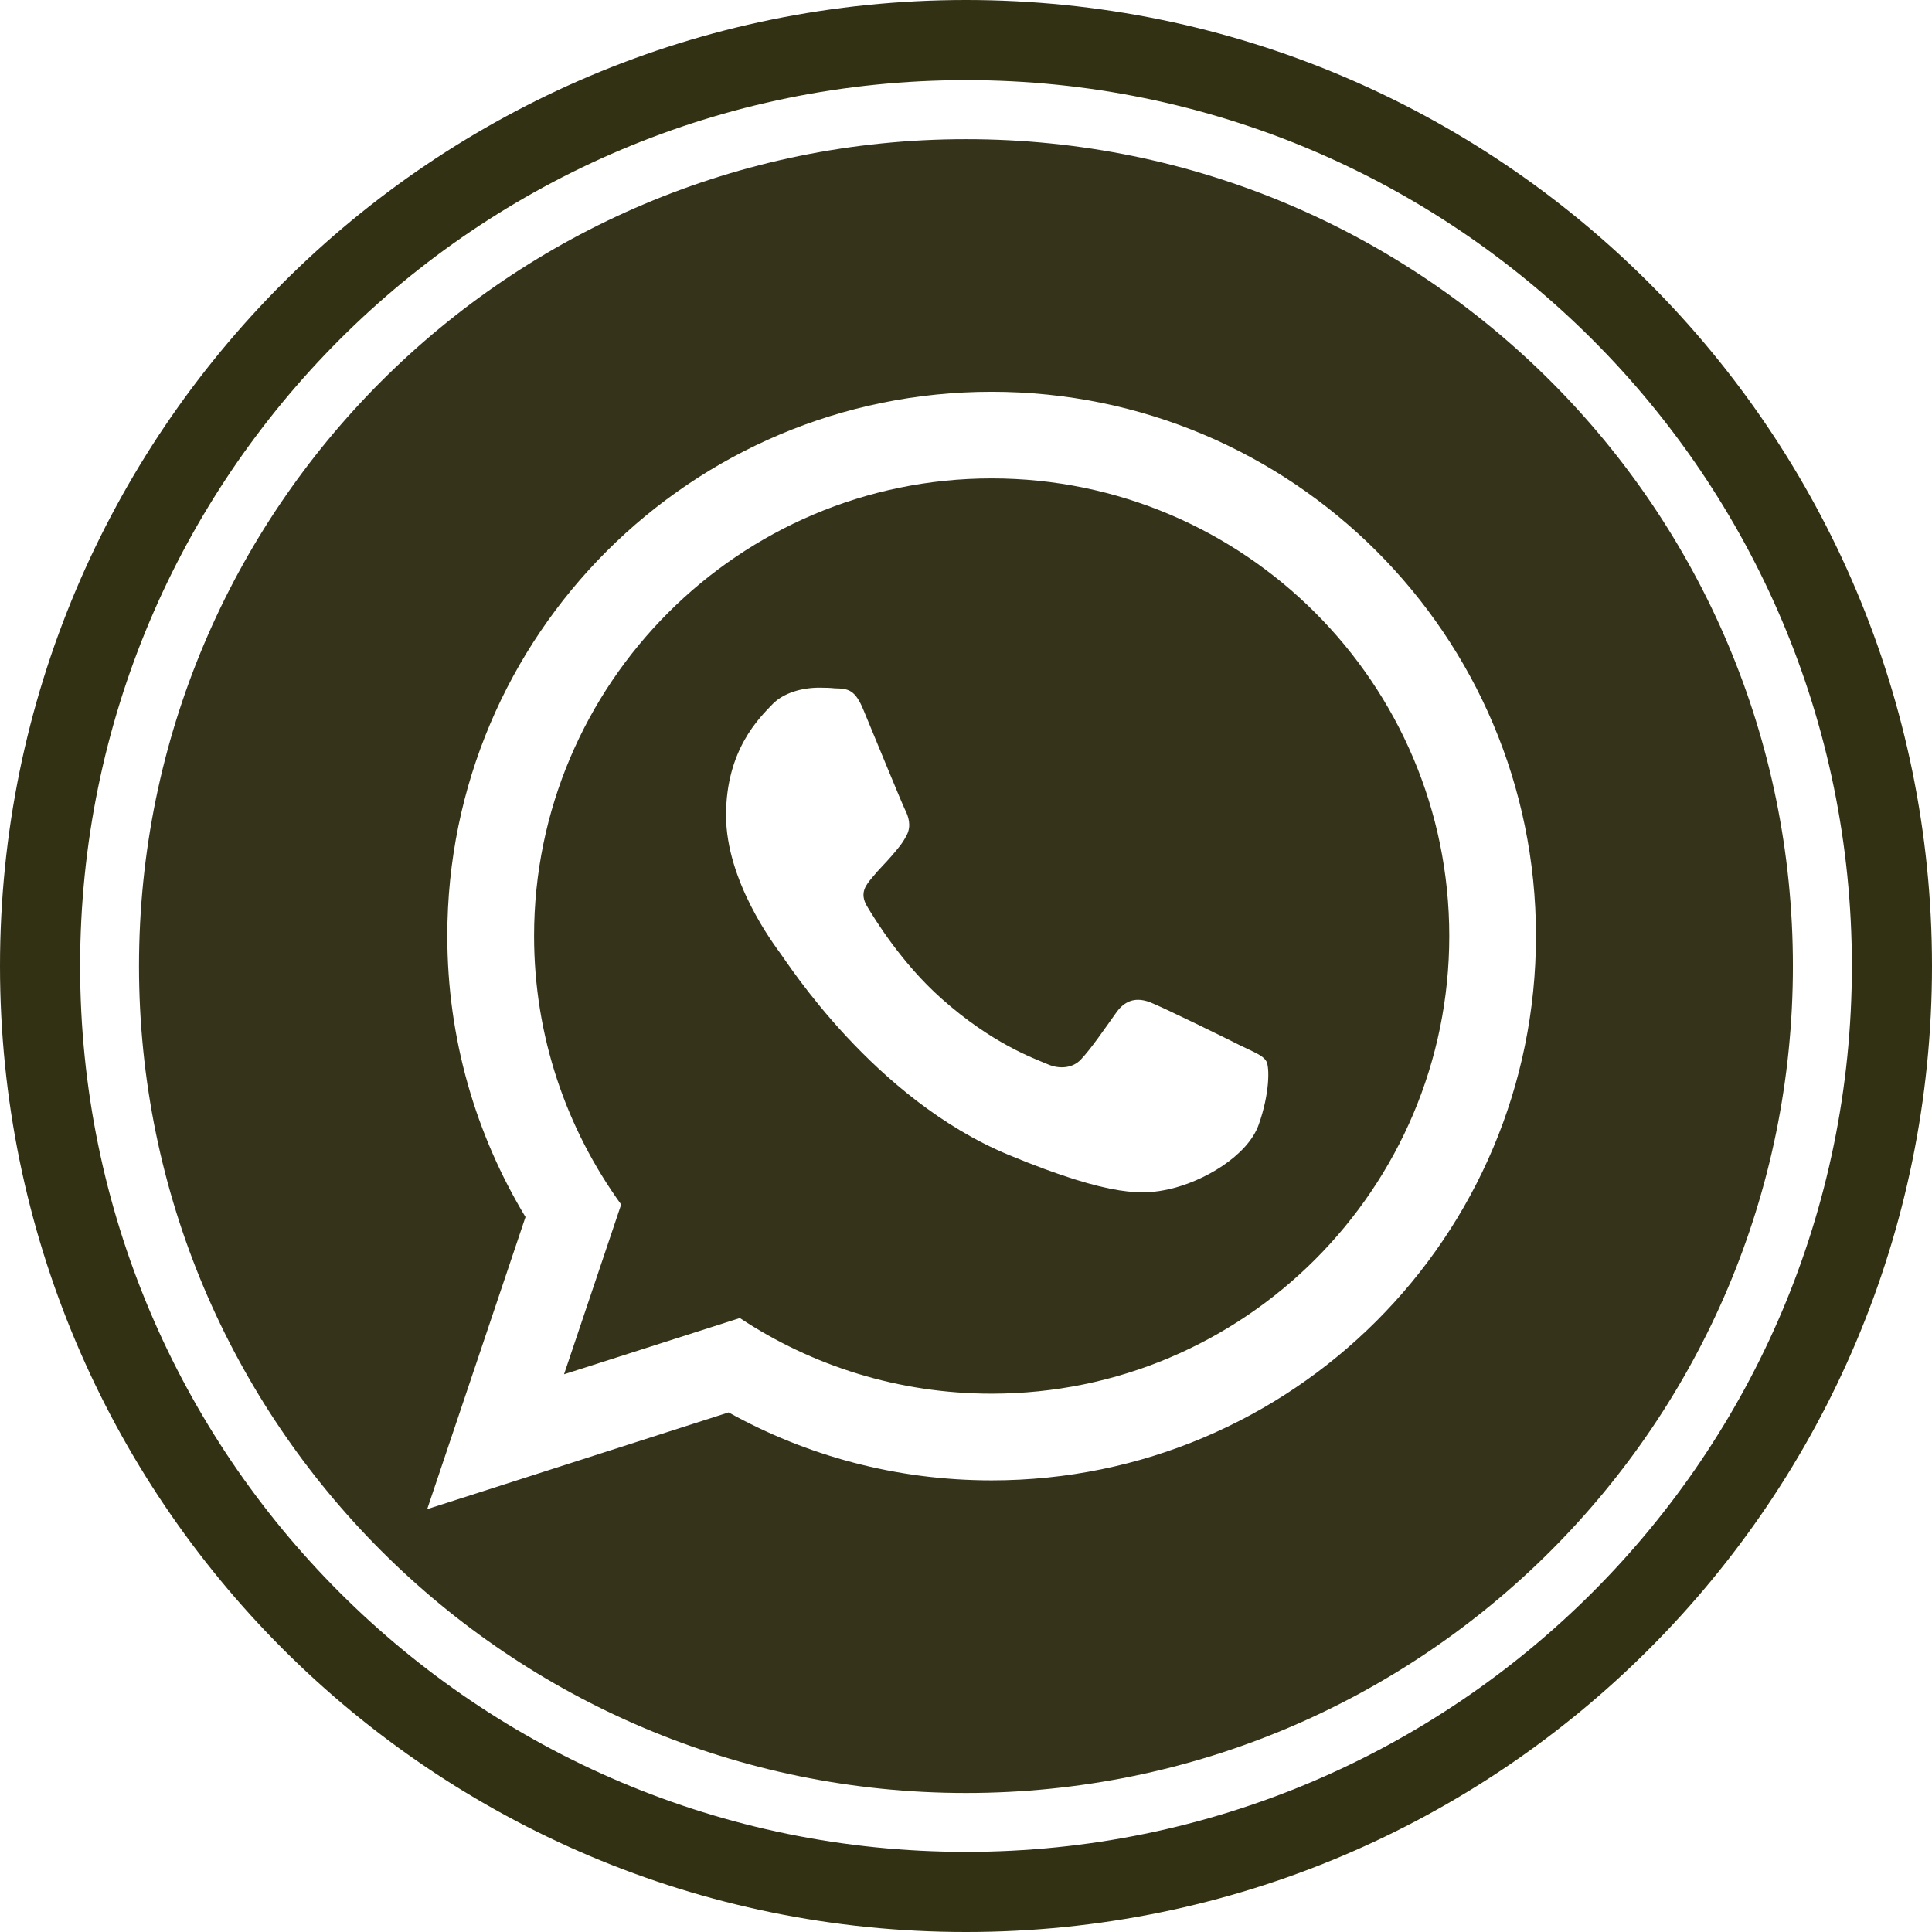
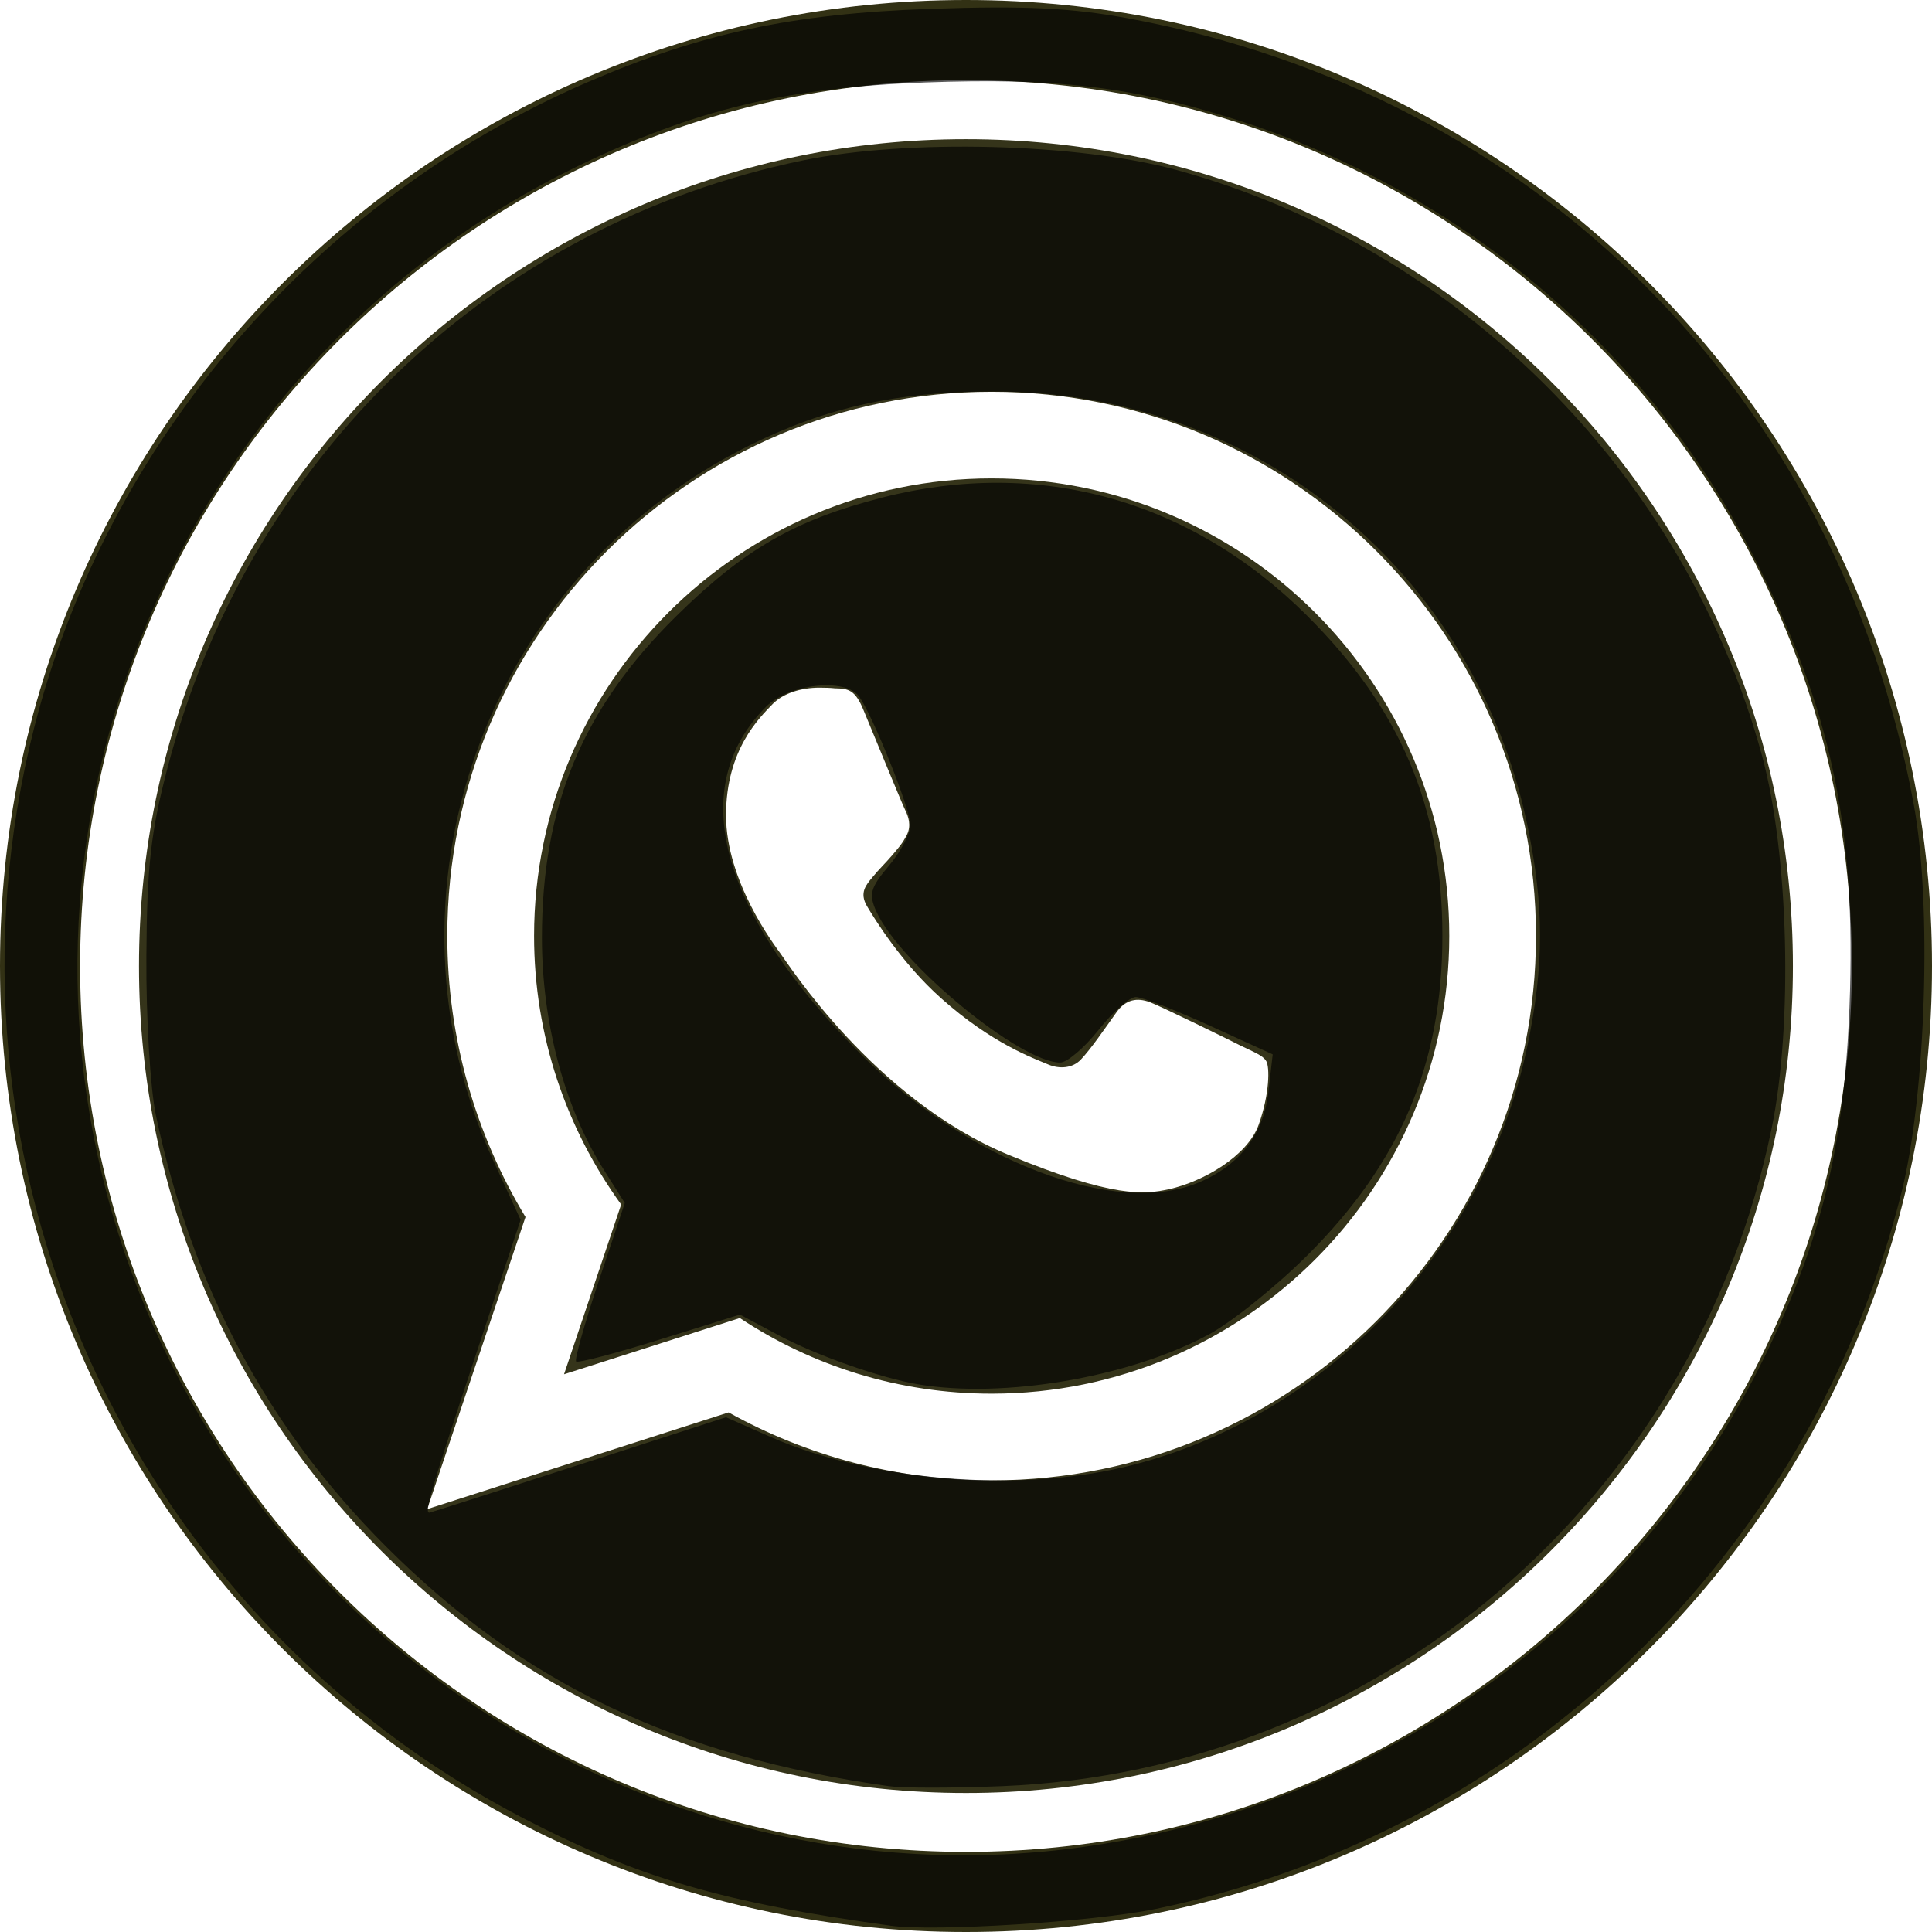
- <svg xmlns="http://www.w3.org/2000/svg" xml:space="preserve" enable-background="new 0 0 50 50" viewBox="0 0 24.114 24.114" height="24.114" width="24.114" y="0px" x="0px" id="Ebene_1" version="1.1">
+ <svg xmlns="http://www.w3.org/2000/svg" version="1.1" id="Ebene_1" x="0px" y="0px" width="24.114" height="24.114" viewBox="0 0 24.114 24.114" enable-background="new 0 0 50 50" xml:space="preserve">
  <defs id="defs41" />
-   <g transform="translate(-14.553,-12.99)" id="g15">
+   <g id="g15" transform="translate(-14.553,-12.99)">
    <g id="g17">
      <g id="g19">
-         <path style="clip-rule:evenodd;fill:#35341a;fill-rule:evenodd" id="path21" d="m 26.93,18.961 c -3.148,0 -5.711,2.563 -5.711,5.711 0,1.252 0.404,2.407 1.087,3.352 l -0.713,2.119 2.194,-0.702 c 0.902,0.597 1.982,0.944 3.143,0.944 3.15,0 5.712,-2.561 5.712,-5.713 0,-3.149 -2.562,-5.711 -5.712,-5.711 z m 3.333,8.067 c -0.138,0.388 -0.686,0.709 -1.12,0.805 -0.3,0.065 -0.689,0.115 -2.002,-0.429 -1.682,-0.697 -2.762,-2.402 -2.846,-2.512 -0.082,-0.113 -0.68,-0.904 -0.68,-1.726 0,-0.819 0.417,-1.217 0.583,-1.39 0.138,-0.139 0.364,-0.203 0.583,-0.203 0.07,0 0.133,0.002 0.19,0.008 0.171,0.004 0.256,0.014 0.364,0.282 0.139,0.333 0.473,1.151 0.514,1.233 0.043,0.084 0.08,0.199 0.024,0.312 -0.056,0.11 -0.103,0.161 -0.186,0.259 -0.083,0.098 -0.162,0.17 -0.247,0.275 -0.075,0.091 -0.164,0.189 -0.067,0.356 0.098,0.165 0.433,0.712 0.927,1.152 0.637,0.568 1.156,0.749 1.339,0.827 0.141,0.059 0.304,0.045 0.405,-0.063 0.129,-0.137 0.285,-0.367 0.446,-0.592 0.118,-0.162 0.259,-0.18 0.411,-0.125 0.153,0.058 0.972,0.46 1.139,0.545 0.166,0.081 0.277,0.121 0.318,0.193 0.043,0.072 0.043,0.406 -0.095,0.793 z" />
-         <path style="clip-rule:evenodd;fill:#35341a;fill-rule:evenodd" id="path23" d="m 26.61,14.727 c -5.701,0 -10.322,4.62 -10.322,10.321 0,5.7 4.621,10.321 10.322,10.321 5.701,0 10.321,-4.621 10.321,-10.321 C 36.932,19.347 32.312,14.727 26.61,14.727 Z m 0.32,16.74 c -1.191,0 -2.311,-0.307 -3.283,-0.848 l -3.762,1.207 1.227,-3.646 c -0.619,-1.024 -0.976,-2.226 -0.976,-3.509 0,-3.751 3.042,-6.791 6.794,-6.791 3.752,0 6.794,3.04 6.794,6.791 0,3.755 -3.042,6.796 -6.794,6.796 z" />
+         <path d="m 26.93,18.961 c -3.148,0 -5.711,2.563 -5.711,5.711 0,1.252 0.404,2.407 1.087,3.352 l -0.713,2.119 2.194,-0.702 c 0.902,0.597 1.982,0.944 3.143,0.944 3.15,0 5.712,-2.561 5.712,-5.713 0,-3.149 -2.562,-5.711 -5.712,-5.711 z m 3.333,8.067 c -0.138,0.388 -0.686,0.709 -1.12,0.805 -0.3,0.065 -0.689,0.115 -2.002,-0.429 -1.682,-0.697 -2.762,-2.402 -2.846,-2.512 -0.082,-0.113 -0.68,-0.904 -0.68,-1.726 0,-0.819 0.417,-1.217 0.583,-1.39 0.138,-0.139 0.364,-0.203 0.583,-0.203 0.07,0 0.133,0.002 0.19,0.008 0.171,0.004 0.256,0.014 0.364,0.282 0.139,0.333 0.473,1.151 0.514,1.233 0.043,0.084 0.08,0.199 0.024,0.312 -0.056,0.11 -0.103,0.161 -0.186,0.259 -0.083,0.098 -0.162,0.17 -0.247,0.275 -0.075,0.091 -0.164,0.189 -0.067,0.356 0.098,0.165 0.433,0.712 0.927,1.152 0.637,0.568 1.156,0.749 1.339,0.827 0.141,0.059 0.304,0.045 0.405,-0.063 0.129,-0.137 0.285,-0.367 0.446,-0.592 0.118,-0.162 0.259,-0.18 0.411,-0.125 0.153,0.058 0.972,0.46 1.139,0.545 0.166,0.081 0.277,0.121 0.318,0.193 0.043,0.072 0.043,0.406 -0.095,0.793 z" id="path21" style="clip-rule:evenodd;fill:#35341a;fill-rule:evenodd" />
+         <path d="m 26.61,14.727 c -5.701,0 -10.322,4.62 -10.322,10.321 0,5.7 4.621,10.321 10.322,10.321 5.701,0 10.321,-4.621 10.321,-10.321 C 36.932,19.347 32.312,14.727 26.61,14.727 Z m 0.32,16.74 c -1.191,0 -2.311,-0.307 -3.283,-0.848 l -3.762,1.207 1.227,-3.646 c -0.619,-1.024 -0.976,-2.226 -0.976,-3.509 0,-3.751 3.042,-6.791 6.794,-6.791 3.752,0 6.794,3.04 6.794,6.791 0,3.755 -3.042,6.796 -6.794,6.796 z" id="path23" style="clip-rule:evenodd;fill:#35341a;fill-rule:evenodd" />
      </g>
    </g>
-     <circle style="fill:none;stroke:#323114;stroke-miterlimit:10" id="circle25" r="11.557" cy="25.047" cx="26.61" stroke-miterlimit="10" />
+     <circle stroke-miterlimit="10" cx="26.61" cy="25.047" r="11.557" id="circle25" style="fill:none;stroke:#323114;stroke-miterlimit:10" />
  </g>
+   <path id="path3339" d="M 11.107,22.296 C 8.423,21.917 6.533,21.017 4.815,19.299 3.338,17.822 2.4,16.065 1.947,13.927 1.875,13.587 1.822,12.698 1.827,11.934 c 0.007,-1.127 0.056,-1.559 0.267,-2.362 1.019,-3.879 4.042,-6.766 7.928,-7.57 1.305,-0.27 3.436,-0.215 4.661,0.119 3.523,0.962 6.348,3.787 7.309,7.309 0.334,1.225 0.389,3.357 0.119,4.661 -0.959,4.638 -4.913,8.014 -9.608,8.203 -0.6,0.024 -1.229,0.025 -1.397,7.16e-4 l 0,6e-6 z M 7.223,18.284 9.061,17.689 9.611,17.932 c 1.229,0.543 3.051,0.701 4.408,0.382 2.498,-0.587 4.517,-2.697 5.049,-5.278 0.205,-0.996 0.205,-1.721 0,-2.716 C 18.406,7.113 15.663,4.881 12.391,4.886 11.206,4.887 10.321,5.083 9.367,5.553 6.048,7.191 4.627,11.167 6.168,14.51 l 0.33,0.715 -0.582,1.755 c -0.544,1.64 -0.622,1.906 -0.556,1.9 0.014,-0.001 0.853,-0.27 1.864,-0.597 z" style="opacity:0.66;fill:#000000;fill-opacity:1;stroke:none;stroke-width:1;stroke-miterlimit:4;stroke-dasharray:none;stroke-opacity:1" />
+   <path id="path3341" d="m 11.464,17.279 c -0.472,-0.079 -1.274,-0.361 -1.753,-0.617 L 9.235,16.408 8.233,16.72 c -0.551,0.172 -1.02,0.295 -1.042,0.273 -0.022,-0.022 0.106,-0.476 0.284,-1.009 L 7.798,15.015 7.536,14.6 C 7.046,13.824 6.764,12.767 6.764,11.705 c 0,-1.647 0.506,-2.86 1.675,-4.013 0.849,-0.838 1.483,-1.203 2.574,-1.482 1.955,-0.5 3.85,0.027 5.3,1.473 1.17,1.167 1.69,2.397 1.69,3.996 0,1.593 -0.521,2.827 -1.683,3.987 -0.395,0.394 -0.956,0.844 -1.247,0.998 -0.994,0.529 -2.544,0.793 -3.609,0.615 z m 3.503,-2.522 c 0.51,-0.217 0.805,-0.603 0.865,-1.131 l 0.053,-0.466 -0.785,-0.358 c -0.432,-0.197 -0.848,-0.358 -0.924,-0.358 -0.076,0 -0.285,0.184 -0.463,0.409 -0.178,0.225 -0.395,0.409 -0.481,0.409 -0.496,0 -1.995,-1.23 -2.292,-1.881 -0.1,-0.219 -0.079,-0.298 0.154,-0.574 0.148,-0.176 0.269,-0.405 0.269,-0.51 0,-0.198 -0.476,-1.386 -0.644,-1.608 C 10.543,8.458 9.847,8.536 9.564,8.819 8.554,9.829 8.979,11.39 10.748,13.162 c 1.335,1.337 3.184,2.036 4.219,1.595 z" style="opacity:0.66;fill:#000000;fill-opacity:1;stroke:none;stroke-width:1;stroke-miterlimit:4;stroke-dasharray:none;stroke-opacity:1" />
+   <path id="path3343" d="M 11.107,24.034 C 9.027,23.746 7.974,23.439 6.553,22.705 1.59,20.142 -0.952,14.481 0.43,9.069 1.338,5.515 3.921,2.503 7.326,1.029 8.746,0.414 9.889,0.17 11.618,0.11 12.79,0.07 13.366,0.098 14.07,0.227 19.176,1.168 22.946,4.938 23.887,10.044 c 0.228,1.235 0.152,3.615 -0.152,4.833 -1.135,4.536 -4.754,8.013 -9.314,8.95 -0.786,0.161 -2.756,0.285 -3.314,0.208 z m 2.299,-0.966 c 3.764,-0.487 7.002,-2.8 8.636,-6.17 0.693,-1.43 0.973,-2.592 1.042,-4.325 C 23.172,10.329 22.852,8.828 21.879,6.928 20.557,4.343 18.201,2.365 15.398,1.484 14.11,1.079 13.178,0.969 11.547,1.029 9.811,1.093 8.664,1.37 7.215,2.072 2.372,4.421 -0.097,9.978 1.403,15.152 c 1.509,5.209 6.662,8.607 12.003,7.916 z" style="opacity:0.66;fill:#000000;fill-opacity:1;stroke:none;stroke-width:1;stroke-miterlimit:4;stroke-dasharray:none;stroke-opacity:1" />
</svg>
